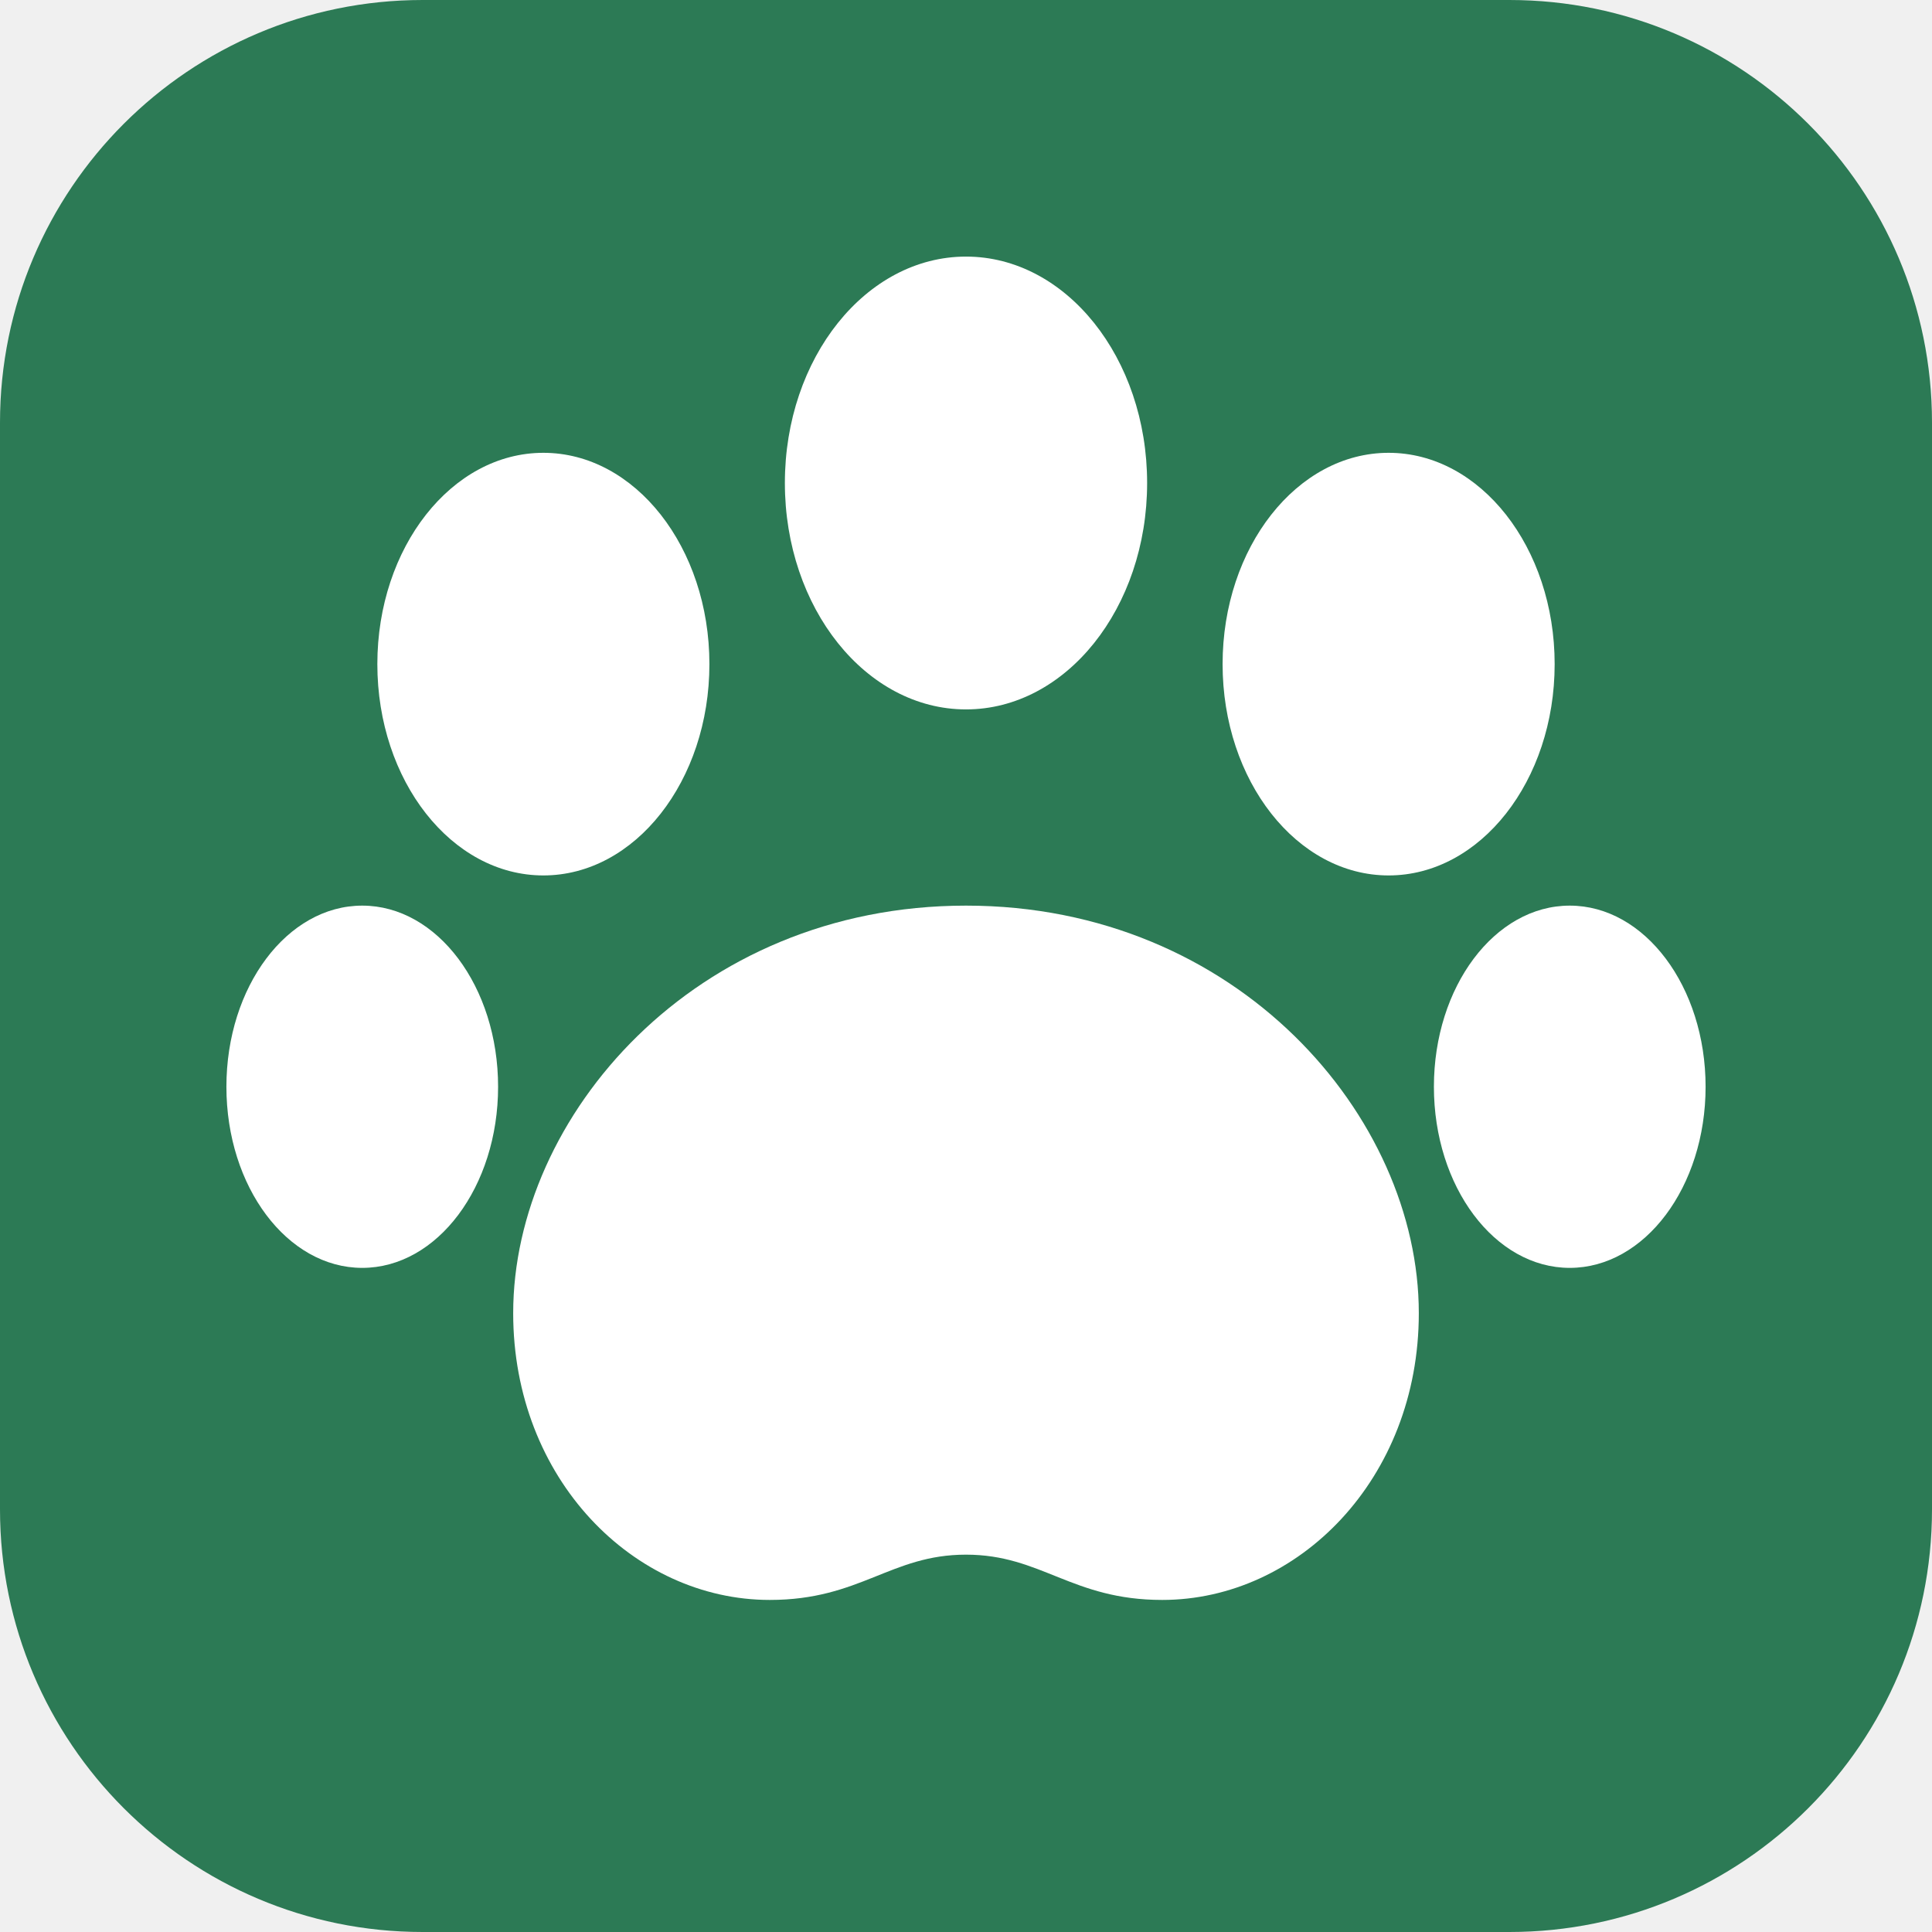
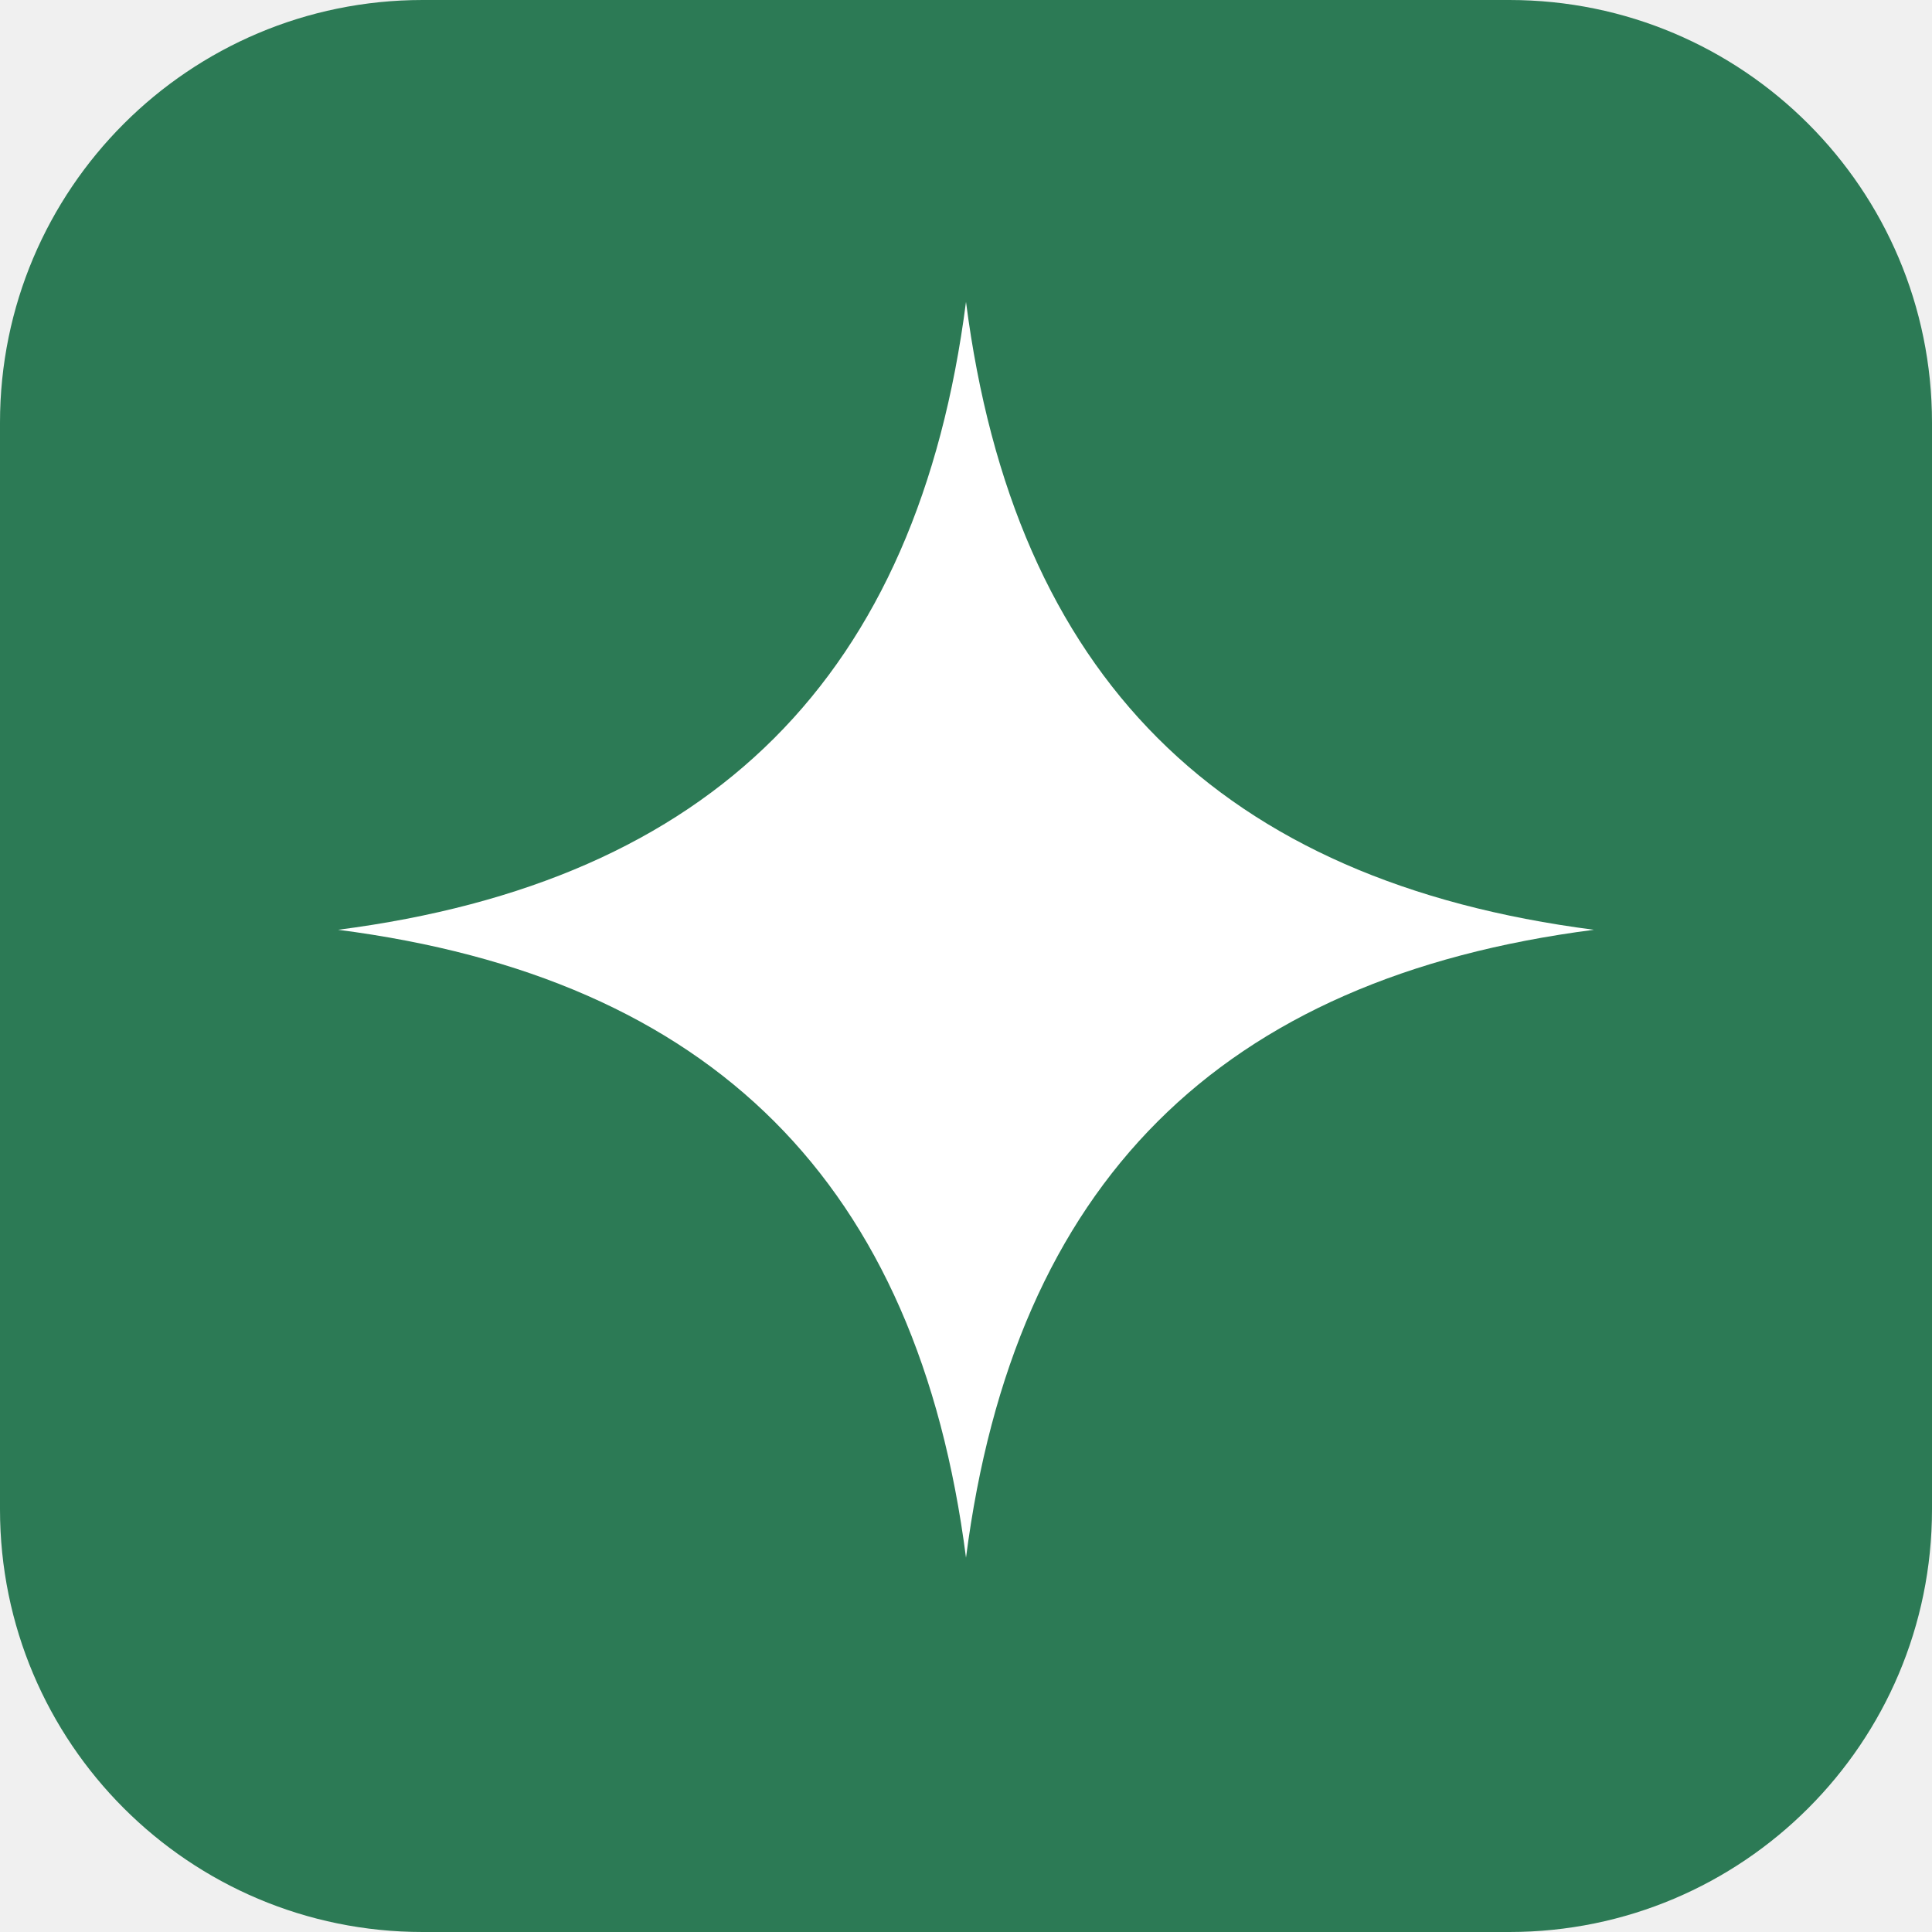
<svg xmlns="http://www.w3.org/2000/svg" viewBox="0 0 64 64" fill="none">
  <rect width="64" height="64" rx="14" fill="#2C7A55" />
-   <g fill="#FFFFFF">
-     <ellipse cx="18" cy="22" rx="5.5" ry="7" />
-     <ellipse cx="32" cy="16" rx="6" ry="7.5" />
-     <ellipse cx="46" cy="22" rx="5.5" ry="7" />
-     <ellipse cx="52" cy="36" rx="4.5" ry="6" />
-     <ellipse cx="12" cy="36" rx="4.5" ry="6" />
-     <path d="M32 30c-9 0-15 7-15 13.5C17 49 21 53 25.5 53c3 0 4-1.5 6.5-1.5s3.5 1.5 6.5 1.5C43 53 47 49 47 43.5 47 37 41 30 32 30z" />
-   </g>
+   <path fill="#FFFFFF" d="M32 10c1.6 12.4 8.4 19.2 20.8 20.8C40.4 32.4 33.6 39.2 32 51.6 30.4 39.2 23.6 32.4 11.2 30.8 23.6 29.2 30.4 22.4 32 10z" />
</svg>
